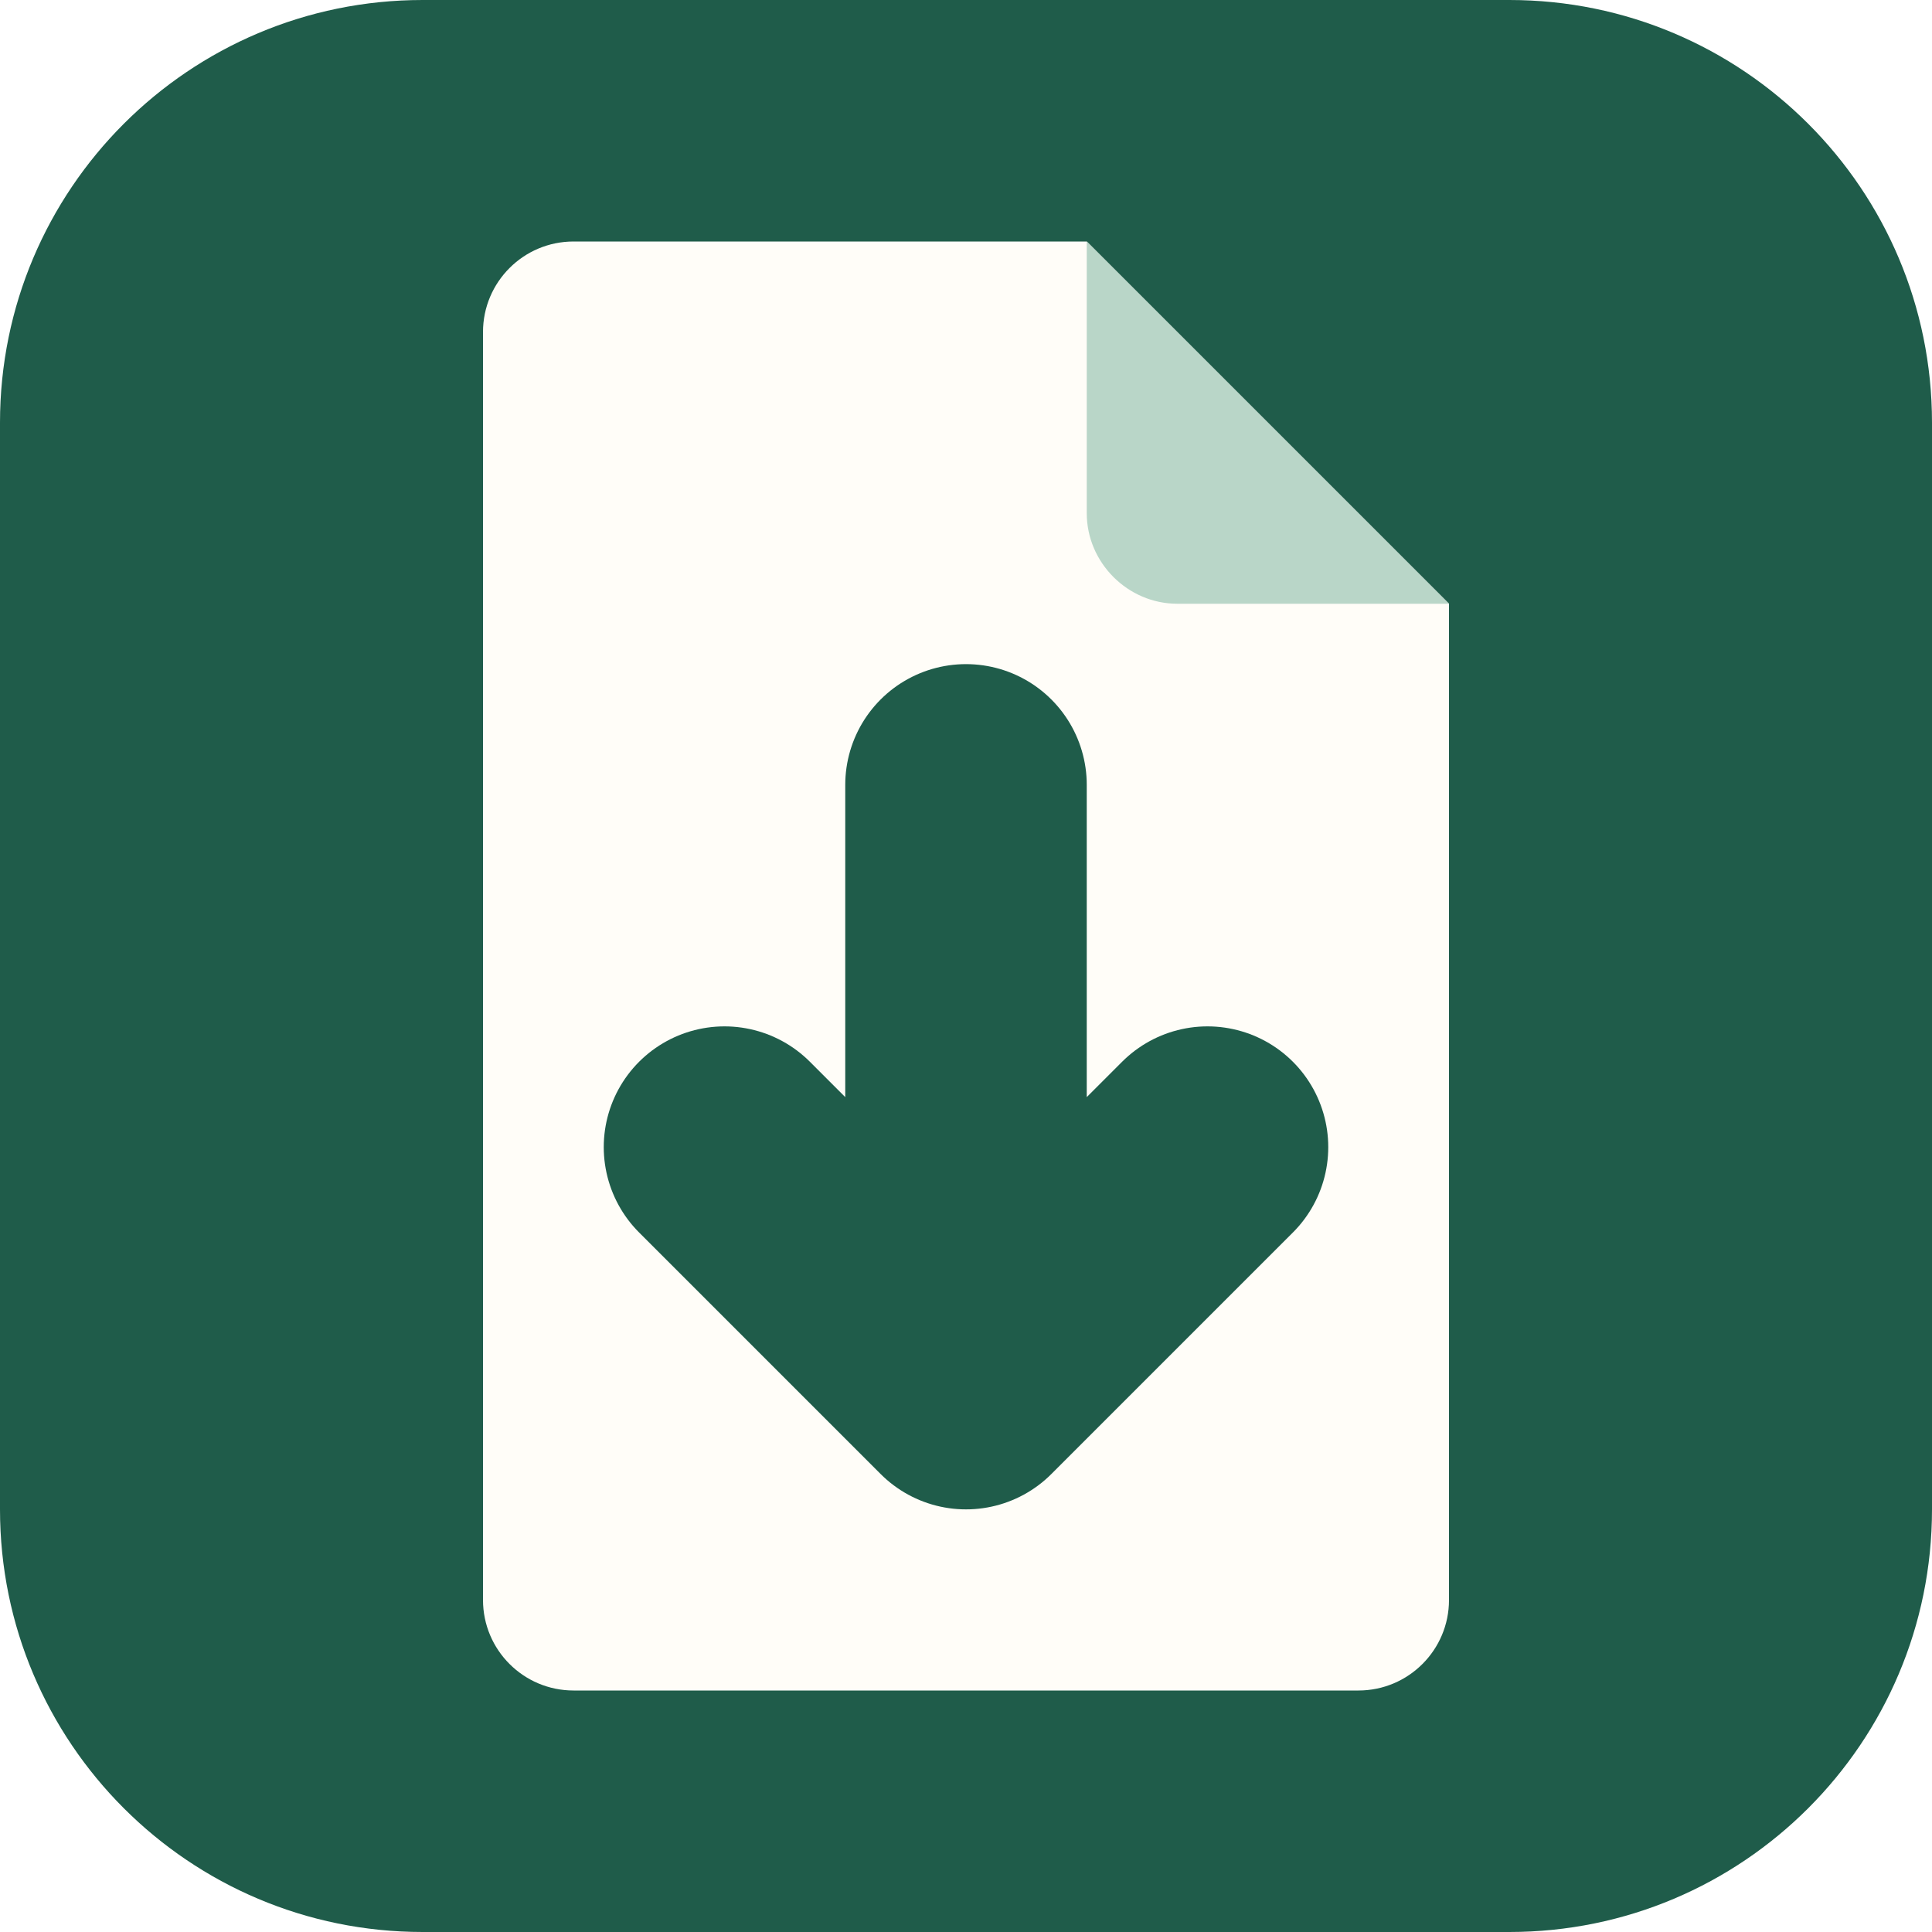
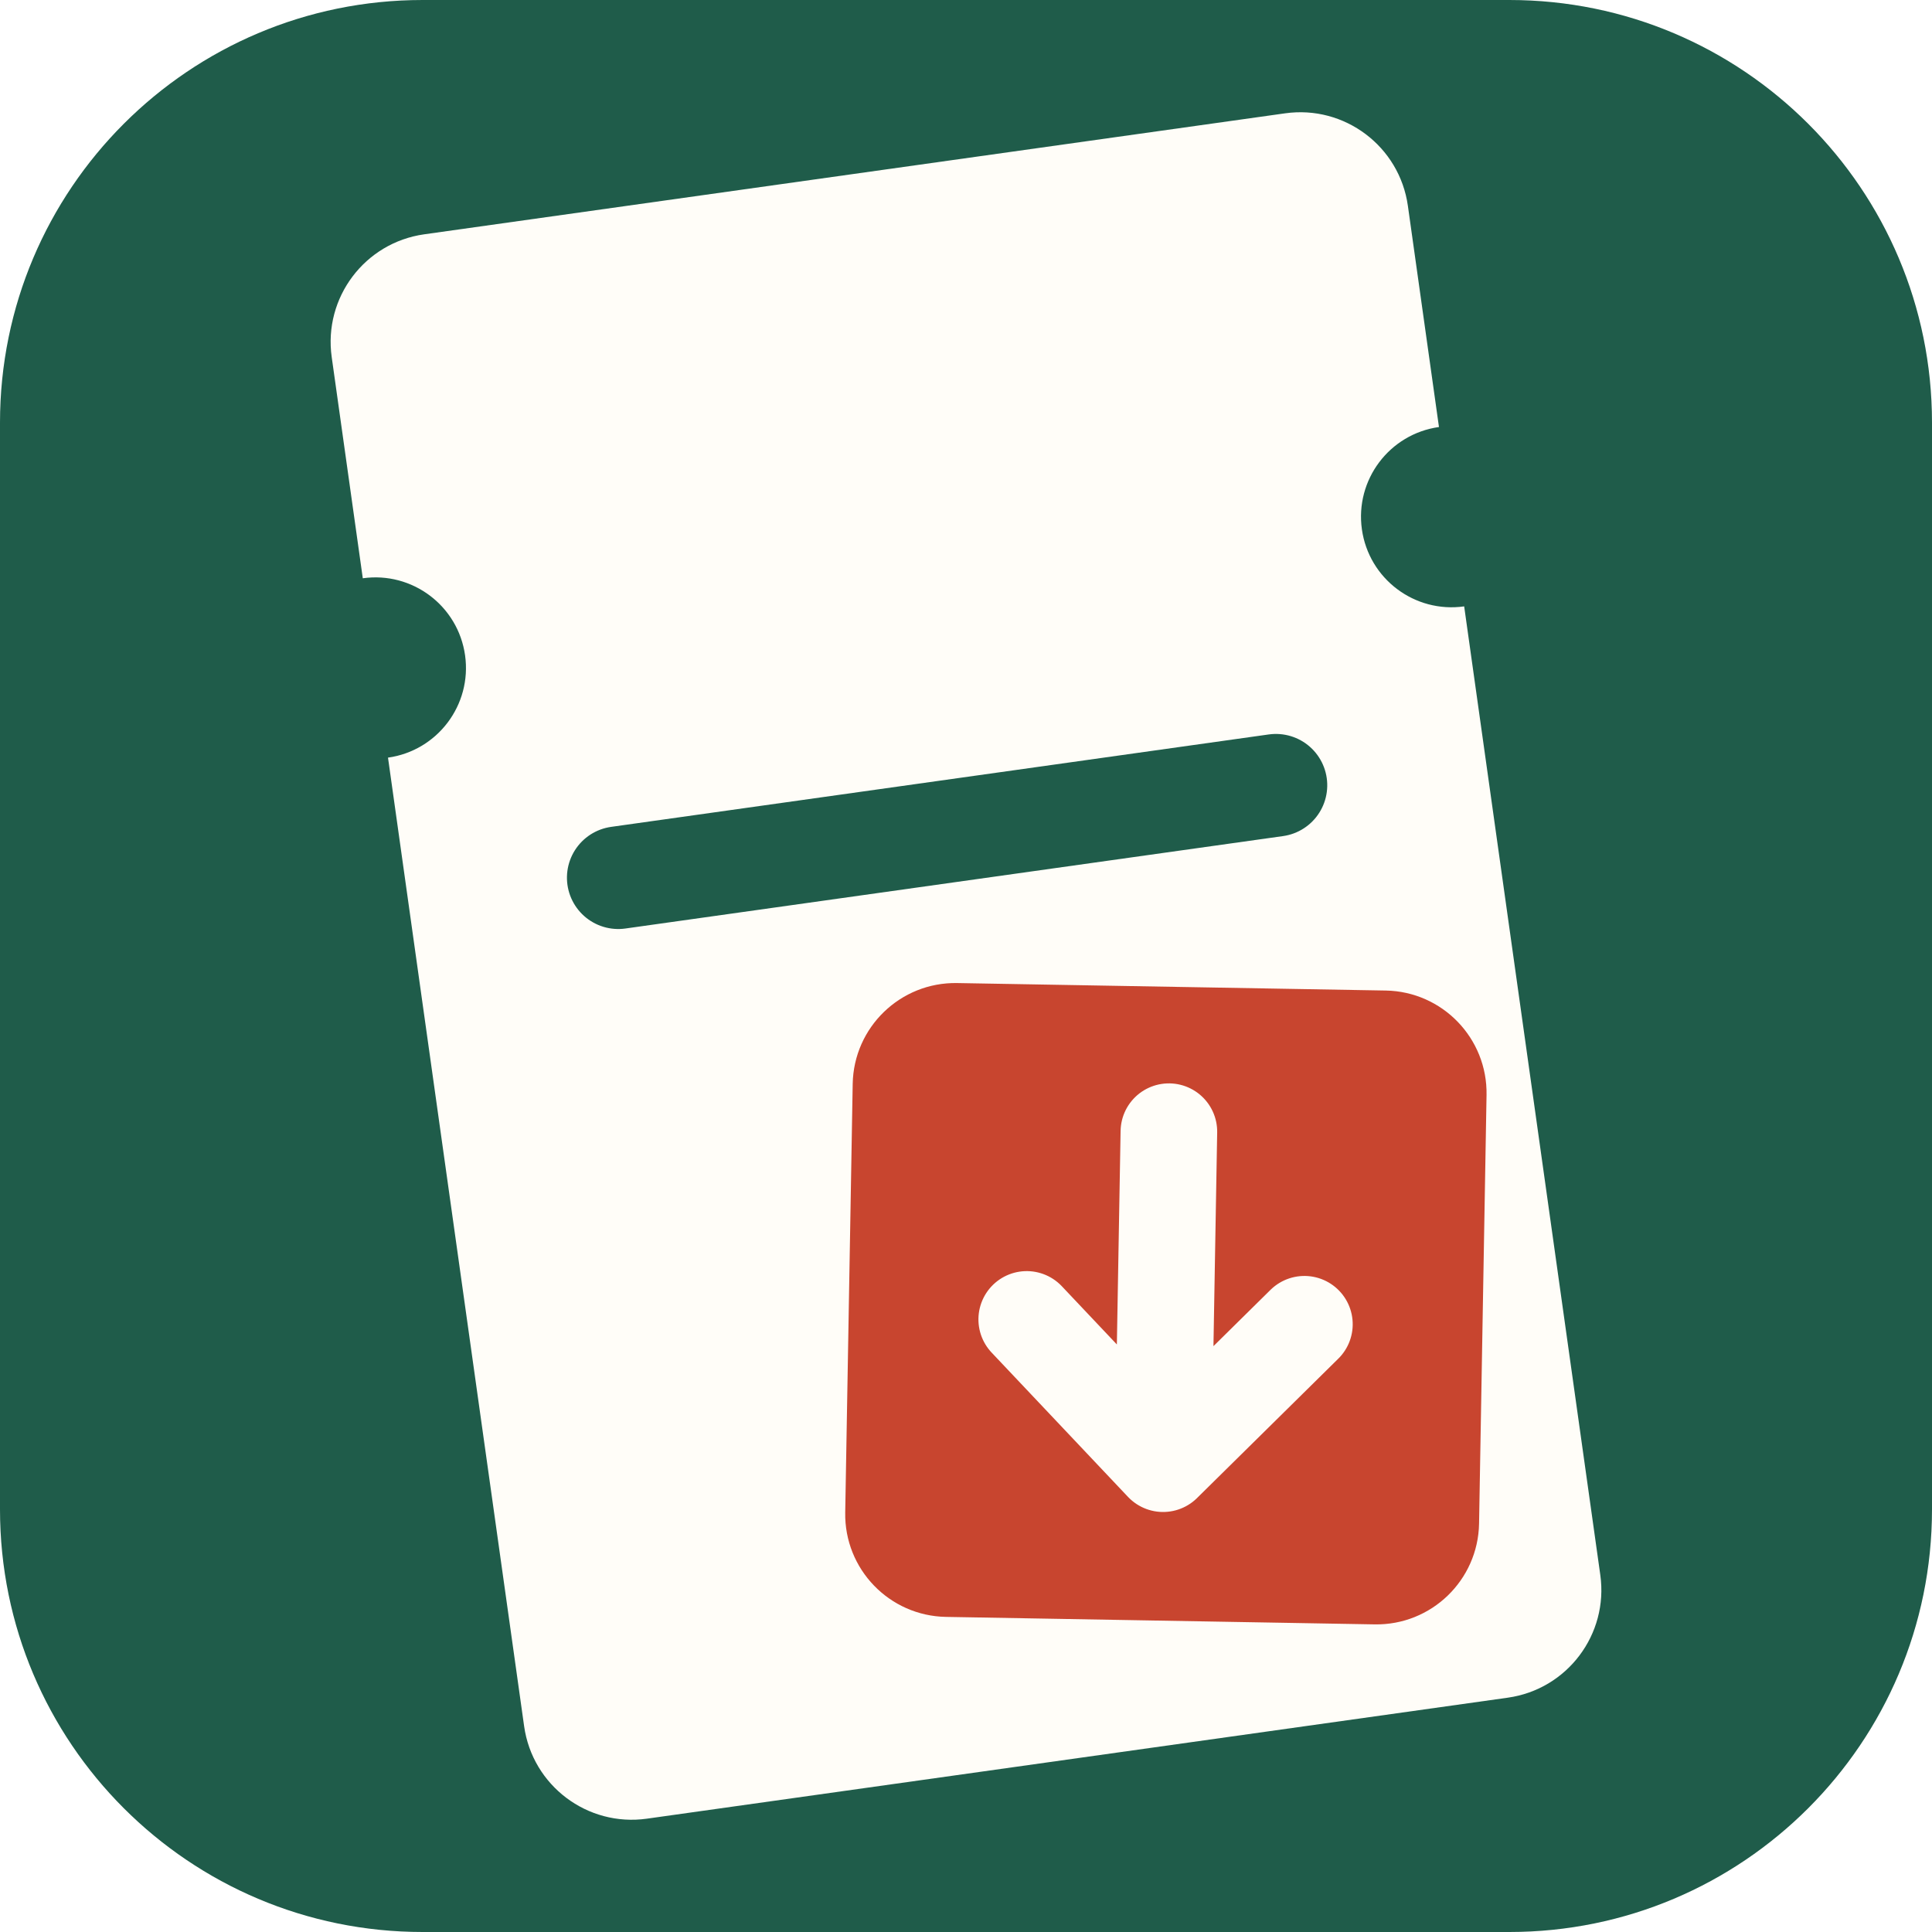
- <svg xmlns="http://www.w3.org/2000/svg" viewBox="0 0 16 16">
-   <rect width="16" height="16" rx="3.5" fill="#1f5c4a" />
-   <path d="M4.75 2H9l3 3v8.25a.75.75 0 0 1-.75.75h-6.5a.75.75 0 0 1-.75-.75V2.75A.75.75 0 0 1 4.75 2z" fill="#fffdf8" />
-   <path d="M9 2v2.25c0 .41.34.75.75.75H12z" fill="#b9d6c8" />
-   <path d="M8 6.5v5M6 9.5l2 2 2-2" fill="none" stroke="#1f5c4a" stroke-width="2" stroke-linecap="round" stroke-linejoin="round" />
+ <svg xmlns="http://www.w3.org/2000/svg" viewBox="0 0 64 64">
+   <rect width="64" height="64" rx="14" fill="#1f5c4a" />
+   <g transform="rotate(-8 32 32)">
+     <rect x="14" y="5.5" width="36" height="53" rx="3.6" fill="#fffdf8" />
+     <circle cx="14" cy="19.5" r="3" fill="#1f5c4a" />
+     <circle cx="50" cy="19.5" r="3" fill="#1f5c4a" />
+     <path d="M21 27.5 H43" stroke="#1f5c4a" stroke-width="3.4" stroke-linecap="round" />
+     <g transform="rotate(9 37 44)">
+       <rect x="26.5" y="33.5" width="21" height="21" rx="3.4" fill="#c8452f" />
+       <path d="M37 38.3 V49 M32.4 44.6 L37 49.3 L41.6 44.6" fill="none" stroke="#fffdf8" stroke-width="3.2" stroke-linecap="round" stroke-linejoin="round" />
+     </g>
+   </g>
</svg>
